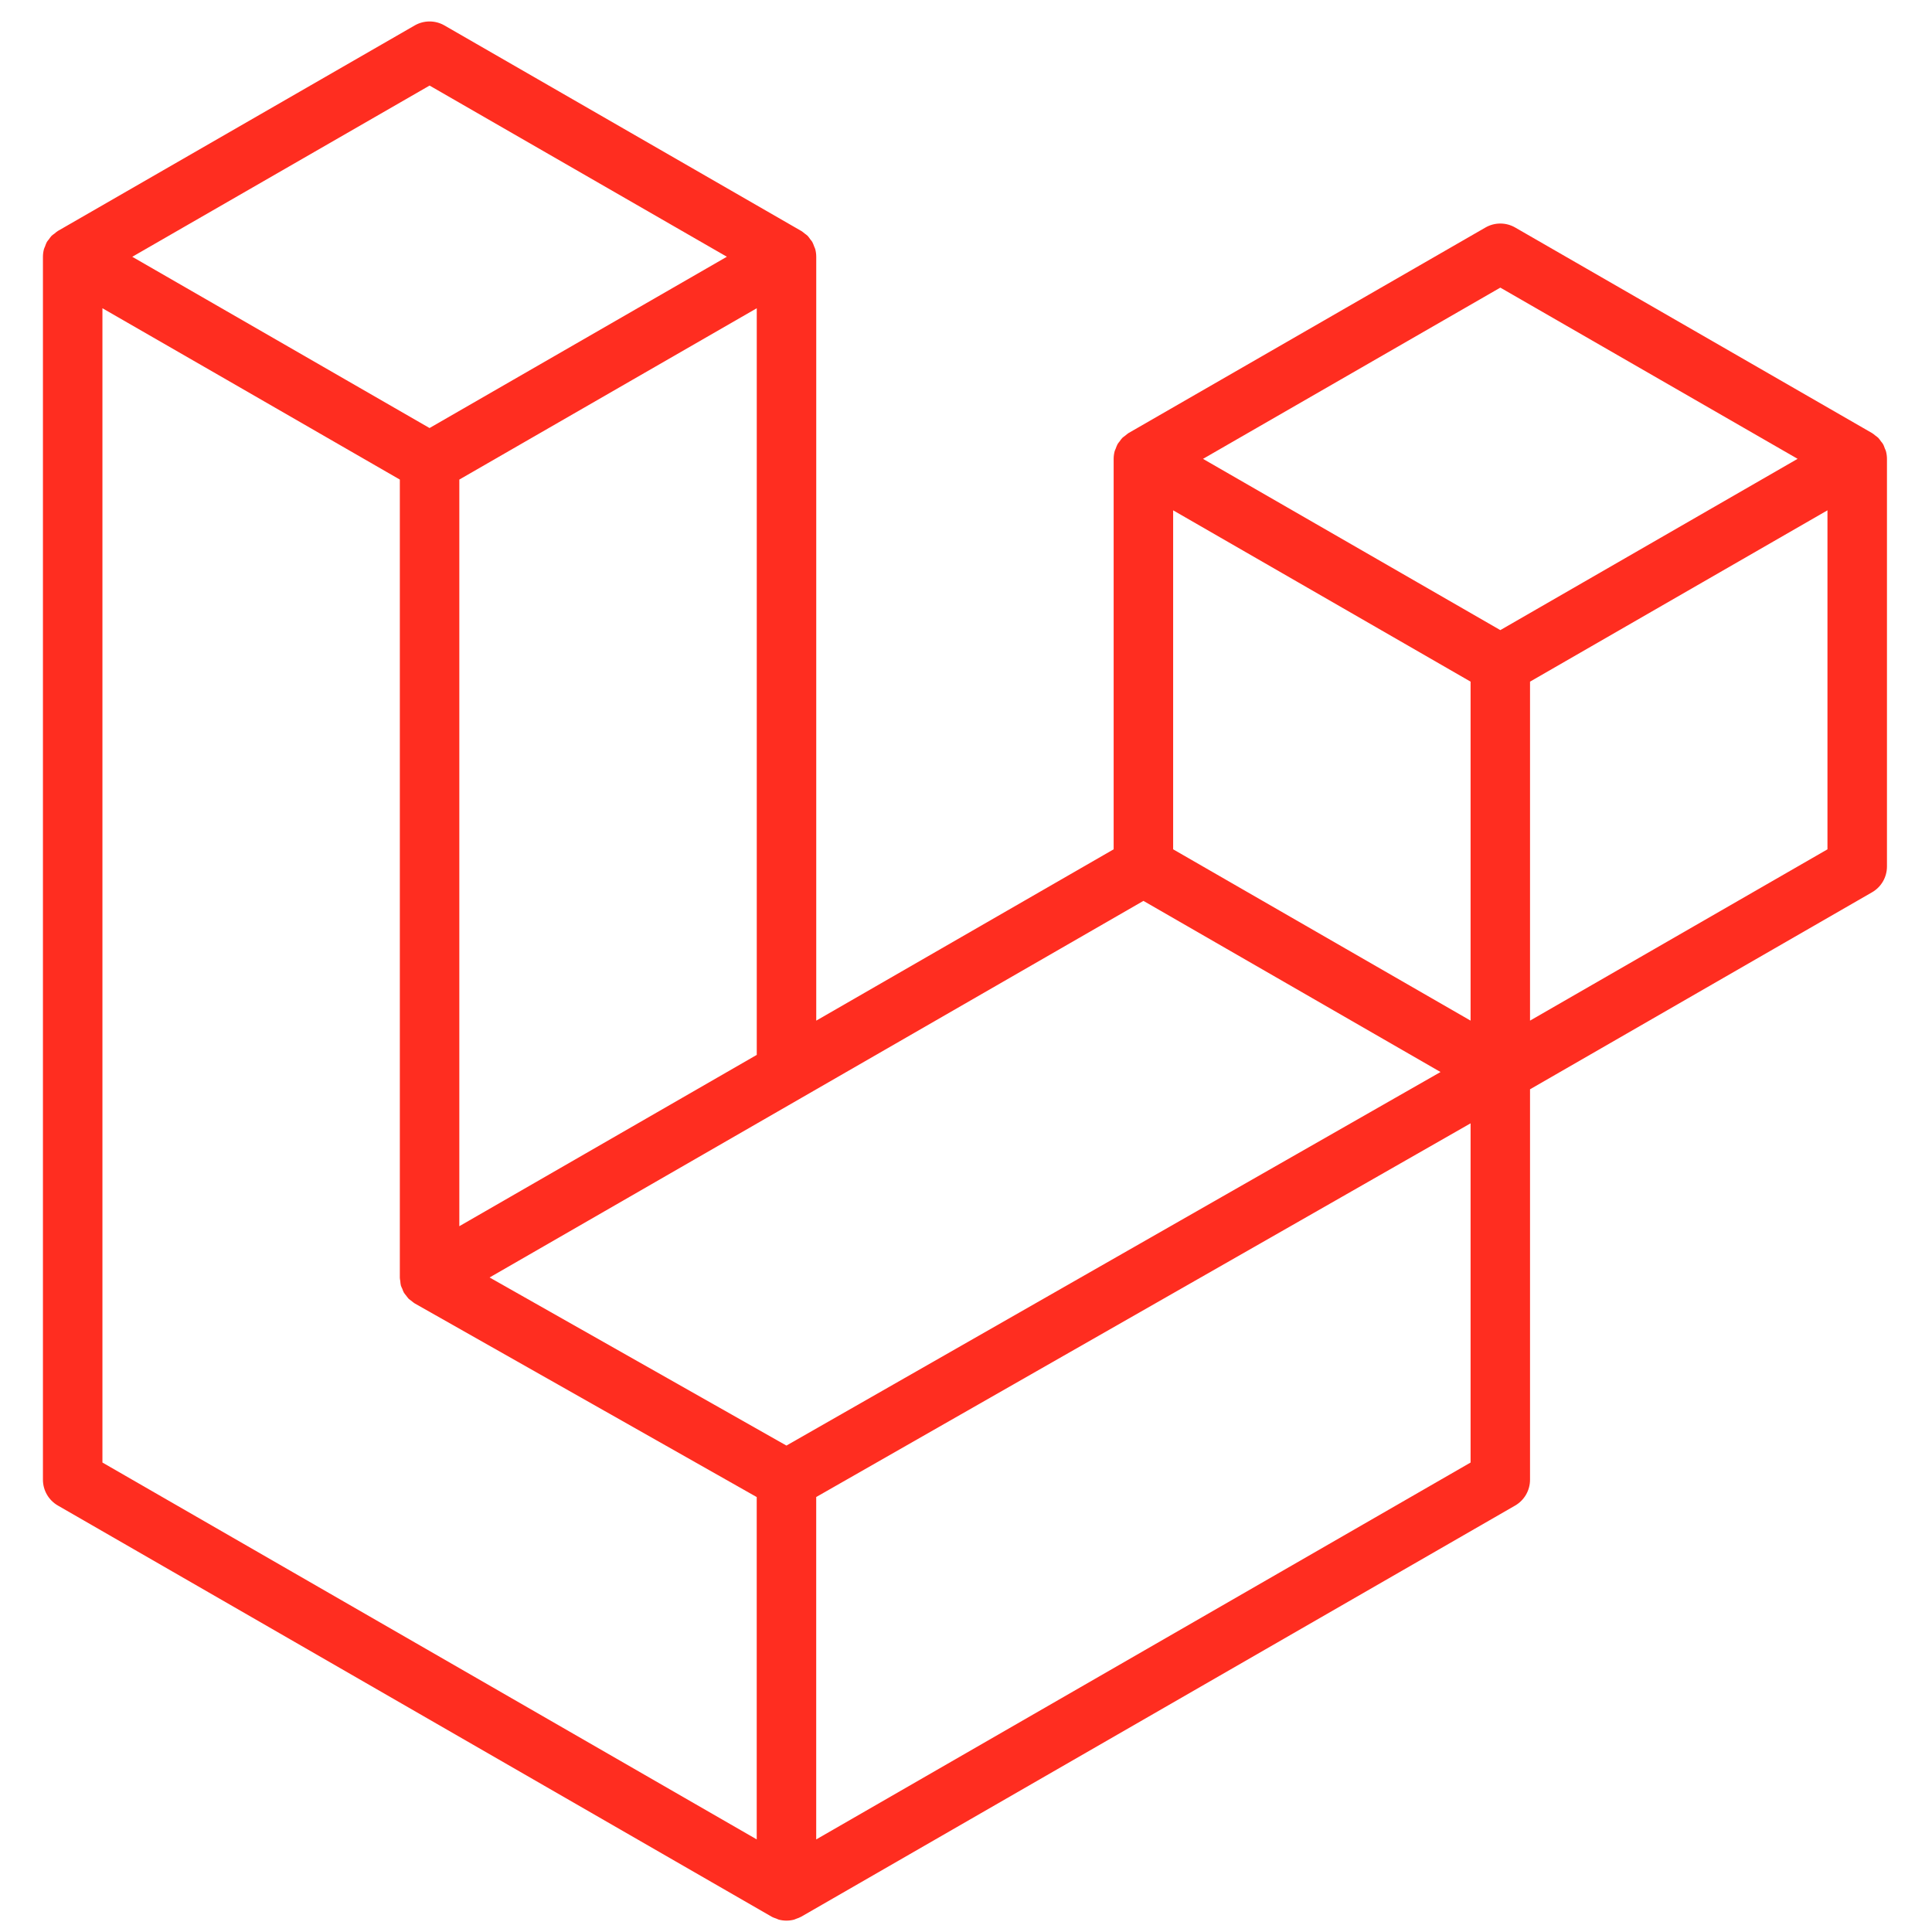
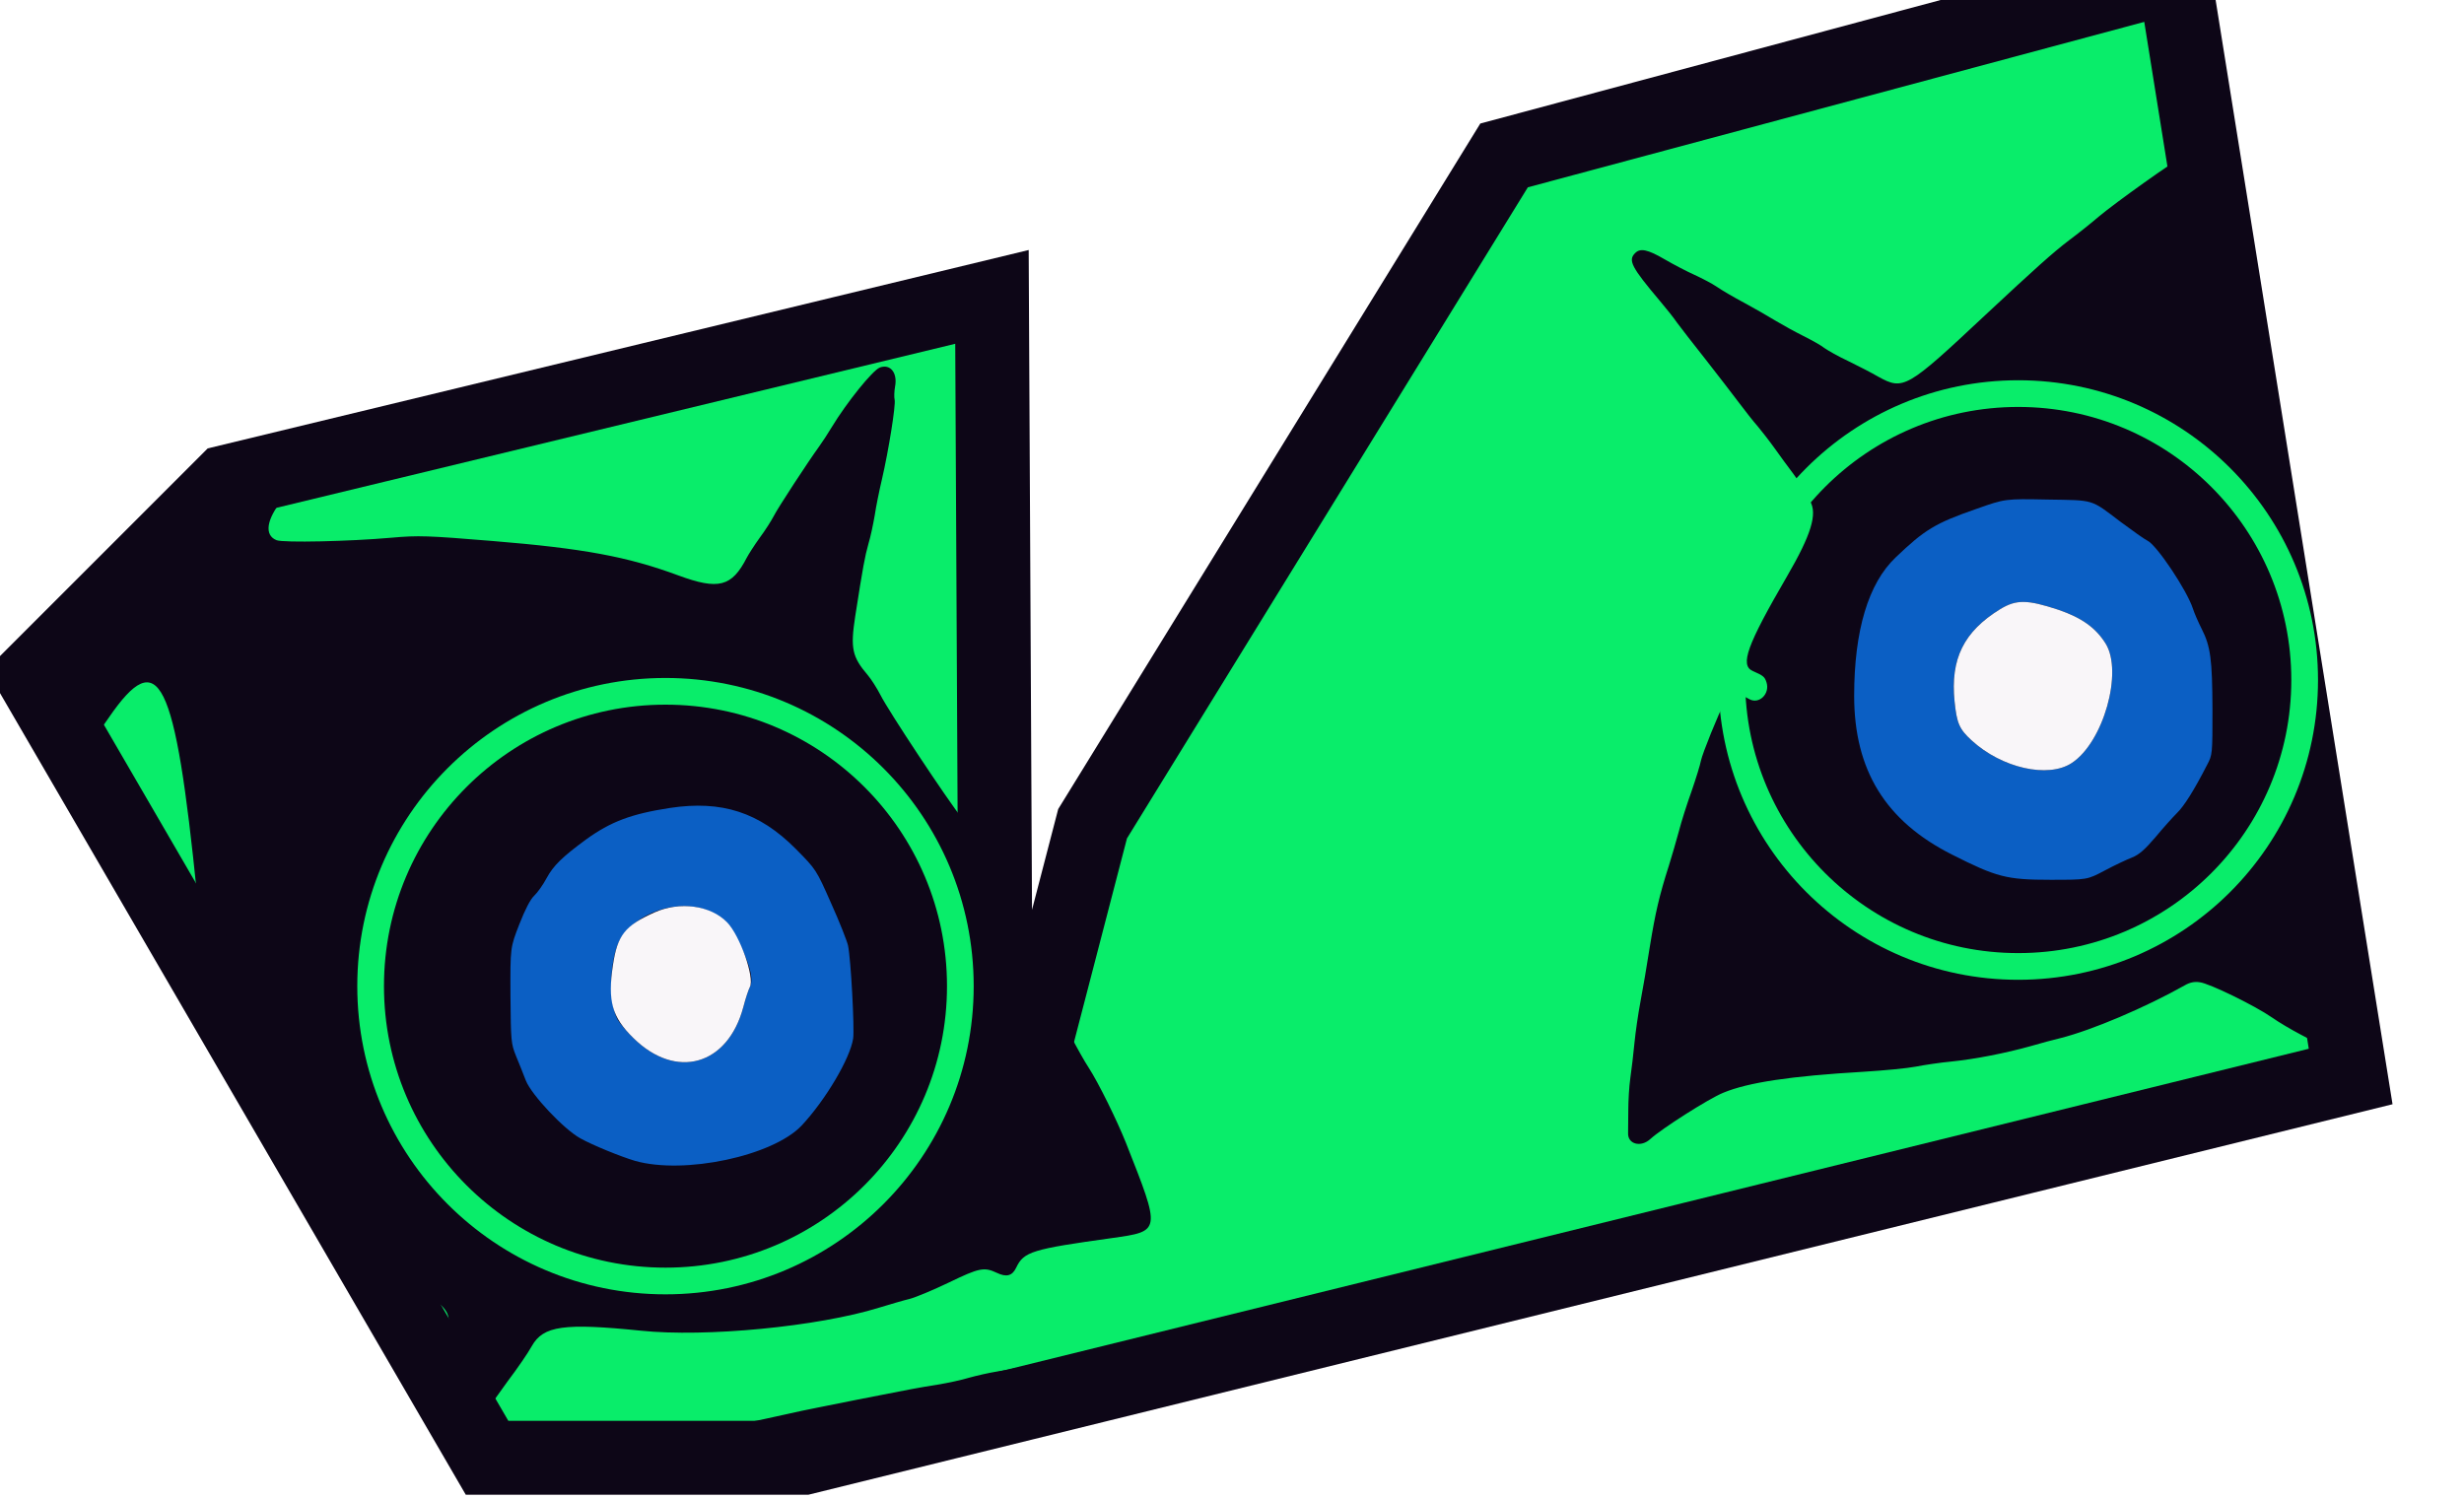
- <svg xmlns="http://www.w3.org/2000/svg" width="166" height="166" viewBox="0 0 166 166" fill="none">
-   <path fill-rule="evenodd" clip-rule="evenodd" d="M162.041 38.759C162.099 38.977 162.129 39.201 162.13 39.426V74.452C162.13 74.902 162.011 75.344 161.786 75.733C161.561 76.122 161.237 76.444 160.847 76.668L131.462 93.594V127.141C131.462 128.054 130.977 128.897 130.186 129.357L68.847 164.683C68.707 164.763 68.554 164.814 68.401 164.868C68.343 164.887 68.289 164.922 68.228 164.938C67.8 165.051 67.349 165.051 66.92 164.938C66.85 164.919 66.786 164.881 66.719 164.855C66.579 164.804 66.432 164.76 66.298 164.683L4.972 129.357C4.583 129.133 4.259 128.81 4.034 128.421C3.808 128.032 3.69 127.591 3.689 127.141L3.689 22.063C3.689 21.834 3.721 21.61 3.779 21.393C3.798 21.32 3.843 21.253 3.868 21.179C3.916 21.045 3.961 20.908 4.031 20.783C4.079 20.7 4.149 20.633 4.206 20.557C4.28 20.454 4.347 20.349 4.433 20.26C4.506 20.186 4.602 20.132 4.685 20.068C4.778 19.992 4.861 19.909 4.966 19.848L35.633 2.185C36.022 1.961 36.462 1.844 36.91 1.844C37.358 1.844 37.798 1.961 38.186 2.185L68.851 19.848H68.857C68.959 19.912 69.045 19.992 69.138 20.065C69.221 20.129 69.313 20.186 69.387 20.257C69.476 20.349 69.54 20.454 69.616 20.557C69.671 20.633 69.744 20.7 69.789 20.783C69.862 20.911 69.904 21.045 69.955 21.179C69.98 21.253 70.025 21.32 70.044 21.396C70.103 21.614 70.133 21.838 70.133 22.063V87.694L95.686 72.974V39.423C95.686 39.2 95.718 38.973 95.775 38.759C95.798 38.683 95.839 38.615 95.865 38.542C95.916 38.408 95.96 38.271 96.031 38.146C96.079 38.063 96.149 37.996 96.203 37.92C96.279 37.818 96.343 37.712 96.433 37.623C96.506 37.549 96.599 37.495 96.681 37.431C96.777 37.355 96.86 37.272 96.962 37.211L127.633 19.548C128.021 19.324 128.461 19.206 128.91 19.206C129.358 19.206 129.798 19.324 130.186 19.548L160.85 37.211C160.959 37.275 161.042 37.355 161.137 37.428C161.217 37.492 161.31 37.549 161.383 37.62C161.473 37.712 161.536 37.818 161.613 37.92C161.67 37.996 161.741 38.063 161.785 38.146C161.859 38.271 161.9 38.408 161.951 38.542C161.98 38.615 162.021 38.683 162.041 38.759ZM157.018 72.974V43.848L146.287 50.028L131.462 58.568V87.694L157.021 72.974H157.018ZM126.354 125.663V96.518L111.771 104.85L70.13 128.626V158.046L126.354 125.663ZM8.801 26.485V125.663L65.018 158.043V128.629L35.649 112L35.64 111.994L35.627 111.988C35.528 111.93 35.445 111.847 35.353 111.777C35.273 111.713 35.18 111.662 35.11 111.592L35.104 111.582C35.021 111.502 34.963 111.403 34.893 111.314C34.829 111.228 34.753 111.154 34.702 111.065L34.699 111.055C34.641 110.96 34.606 110.845 34.565 110.736C34.523 110.64 34.469 110.551 34.443 110.449C34.411 110.328 34.405 110.197 34.392 110.072C34.379 109.976 34.354 109.881 34.354 109.785V109.778V41.205L19.532 32.662L8.801 26.485ZM36.913 7.35L11.364 22.063L36.907 36.777L62.453 22.06L36.907 7.35H36.913ZM50.2 99.174L65.022 90.637V26.485L54.291 32.665L39.466 41.205V105.357L50.2 99.174ZM128.91 24.713L103.363 39.426L128.91 54.14L154.453 39.423L128.91 24.713ZM126.354 58.568L111.529 50.028L100.798 43.848V72.974L115.619 81.511L126.354 87.694V58.568ZM67.571 124.205L105.042 102.803L123.772 92.109L98.245 77.405L68.854 94.334L42.066 109.762L67.571 124.205Z" fill="#FF2D20" />
+ <svg xmlns="http://www.w3.org/2000/svg" viewBox="-20 -20 1200 730">
+   <polygon points="-4.1,309.1 217.2,690.0 371.5,690.0 1124.8,504.3 1038.9,-31.9 712.5,55.7 512.1,381.2 465.3,561.2 463.1,124.6 90.3,214.7" fill="#09ED6A" />
+   <path fill="#0D0617" transform="translate(0 690) scale(0.1 -0.1)" d="M10438 6341 c-46 -21 -336 -228 -418 -297 -36 -31 -100 -82 -143 -114 -78 -59 -169 -141 -409 -365 -382 -358 -398 -367 -520 -300 -34 20 -101 54 -148 77 -47 22 -98 51 -115 63 -16 13 -63 39 -103 59 -40 20 -100 53 -135 74 -34 21 -102 60 -152 87 -49 26 -109 61 -132 77 -23 16 -73 42 -110 59 -38 17 -103 51 -146 76 -82 48 -119 56 -144 30 -35 -35 -18 -68 122 -234 28 -33 65 -79 82 -104 18 -24 80 -105 139 -179 58 -74 131 -169 162 -210 31 -41 72 -94 92 -116 19 -23 56 -70 81 -105 25 -35 67 -93 93 -127 26 -35 52 -73 57 -85 5 -12 16 -33 24 -47 37 -63 6 -164 -112 -367 -196 -337 -230 -433 -167 -461 52 -23 58 -28 67 -55 18 -56 -36 -109 -84 -82 -66 38 -94 37 -116 -6 -36 -70 -112 -259 -119 -293 -4 -22 -25 -89 -46 -150 -22 -61 -50 -149 -62 -196 -13 -47 -34 -121 -48 -165 -47 -147 -66 -229 -93 -395 -14 -91 -35 -212 -46 -270 -11 -58 -24 -148 -29 -200 -5 -52 -14 -129 -20 -170 -6 -41 -10 -113 -10 -160 0 -47 -1 -96 -1 -109 -2 -54 63 -71 109 -28 52 48 283 196 355 225 121 50 325 81 682 102 99 6 214 17 255 25 41 8 120 20 175 25 116 12 264 41 385 75 47 14 112 31 145 39 154 39 413 149 605 257 24 14 47 19 73 15 46 -5 269 -114 351 -171 34 -24 97 -61 141 -84 44 -23 95 -50 114 -60 39 -23 70 -16 88 20 23 46 -59 512 -109 622 -40 87 -40 87 -23 138 16 49 16 57 -5 197 -31 199 -45 225 -107 201 -32 -12 -71 5 -83 36 -8 20 -1 49 35 147 41 110 45 130 45 209 0 117 -102 759 -129 809 -10 19 -37 69 -59 112 -21 42 -66 106 -98 142 -32 36 -61 73 -65 83 -16 44 32 89 76 73 29 -11 64 5 75 34 11 29 -220 1487 -239 1510 -19 22 -47 25 -83 7z M4085 5310 c-35 -13 -162 -171 -234 -290 -18 -30 -46 -73 -62 -95 -53 -73 -201 -299 -221 -339 -11 -21 -41 -69 -68 -105 -26 -36 -54 -80 -63 -97 -73 -142 -137 -159 -335 -86 -246 91 -462 131 -902 167 -317 26 -361 28 -495 16 -203 -18 -525 -25 -558 -12 -61 24 -50 101 28 197 104 127 57 168 -141 122 l-129 -29 -435 -439 c-239 -241 -443 -441 -452 -444 -32 -10 -26 -203 7 -216 15 -6 41 -38 71 -89 86 -149 110 -146 234 34 245 356 322 200 430 -865 5 -53 16 -115 25 -139 8 -24 22 -87 30 -140 27 -176 31 -185 379 -785 364 -626 399 -673 643 -847 164 -117 168 -125 127 -267 -39 -134 -37 -151 25 -257 87 -150 137 -170 185 -75 7 16 52 79 98 142 47 62 100 139 118 172 56 99 156 113 531 75 316 -33 864 20 1160 112 53 16 120 36 150 43 30 8 116 44 191 80 147 71 171 76 232 47 48 -23 76 -15 95 25 37 78 77 90 466 144 240 34 240 30 68 465 -44 110 -133 291 -181 365 -20 30 -59 100 -87 154 -92 177 -121 162 -190 -99 -54 -203 -66 -225 -119 -206 -43 16 -44 30 -53 683 -9 690 -6 663 -70 659 -64 -5 -78 -2 -93 17 -80 102 -363 529 -402 607 -17 33 -45 77 -62 97 -76 89 -85 130 -61 286 38 244 47 291 64 352 11 36 24 99 31 140 6 41 22 120 35 175 33 142 68 362 62 388 -3 12 -2 41 2 64 13 67 -23 112 -74 93z M5875 654 c-27 -7 -64 -14 -81 -14 -17 0 -66 -10 -110 -21 -43 -12 -104 -25 -134 -29 -102 -15 -334 -58 -580 -109 -135 -28 -276 -55 -315 -61 -38 -6 -99 -20 -135 -30 -36 -11 -105 -26 -155 -34 -88 -14 -127 -21 -385 -72 -69 -14 -159 -32 -200 -40 -41 -8 -113 -23 -160 -34 -144 -32 -222 -48 -295 -60 -38 -6 -106 -20 -150 -31 -44 -11 -126 -29 -183 -39 -108 -20 -126 -28 -135 -60 -9 -35 1080 -30 1093 4 5 13 12 26 17 29 4 3 458 116 1008 252 1021 252 1028 254 1028 300 0 53 -48 72 -128 49z" />
+   <polygon points="-4.1,309.1 217.2,690.0 371.5,690.0 1124.8,504.3 1038.9,-31.9 712.5,55.7 512.1,381.2 465.3,561.2 463.1,124.6 90.3,214.7" fill="none" stroke="#0D0617" stroke-width="36" stroke-linejoin="miter" />
+   <circle cx="962.9" cy="311.2" r="139.5" fill="none" stroke="#09ED6A" stroke-width="13" />
+   <circle cx="304.1" cy="460.3" r="143.6" fill="none" stroke="#09ED6A" stroke-width="13" />
+   <path fill="#0B5FC4" transform="translate(0 690) scale(0.1 -0.1)" d="M9424 4621 c-199 -69 -251 -101 -392 -236 -133 -126 -202 -357 -202 -674 0 -362 153 -610 476 -773 218 -110 266 -123 479 -123 180 0 180 0 265 45 47 25 106 53 132 63 35 14 62 37 115 99 37 45 85 98 105 118 35 34 84 112 147 235 26 49 26 53 26 270 -1 243 -9 307 -53 393 -16 32 -35 75 -42 97 -29 90 -177 311 -222 332 -13 6 -71 47 -130 91 -149 113 -125 105 -358 109 -205 4 -205 4 -346 -46z m401 -491 c114 -39 182 -88 230 -165 85 -138 -11 -480 -165 -581 -115 -76 -341 -25 -488 110 -60 55 -72 83 -83 190 -21 207 45 340 222 449 79 48 132 47 284 -3z M3063 3165 c-189 -29 -289 -67 -408 -153 -117 -86 -160 -128 -193 -189 -17 -32 -44 -70 -60 -85 -19 -18 -44 -66 -73 -140 -44 -113 -44 -113 -43 -346 2 -224 3 -235 27 -295 14 -34 36 -88 48 -120 28 -70 184 -236 265 -281 59 -33 196 -89 267 -110 240 -68 671 24 811 172 116 124 236 326 251 424 7 49 -11 386 -25 453 -5 22 -41 114 -82 205 -73 165 -73 165 -173 266 -177 178 -360 237 -612 199z m205 -509 c70 -35 88 -56 140 -165 47 -99 62 -164 44 -198 -6 -11 -21 -55 -32 -98 -76 -285 -328 -356 -536 -150 -34 33 -68 74 -77 91 -49 94 -36 324 23 405 95 131 300 185 438 115z" />
+   <path fill="#F9F6F9" transform="translate(0 690) scale(0.1 -0.1)" d="M9541 4133 c-177 -109 -243 -242 -222 -449 11 -107 23 -135 83 -190 147 -135 373 -186 488 -110 154 101 250 443 165 581 -48 77 -116 126 -230 165 -152 50 -205 51 -284 3z M2987 2656 c-144 -65 -180 -110 -202 -257 -26 -175 -5 -252 99 -354 208 -206 460 -135 536 150 11 43 26 87 32 98 24 45 -48 250 -111 315 -81 83 -230 103 -354 48z" />
</svg>
